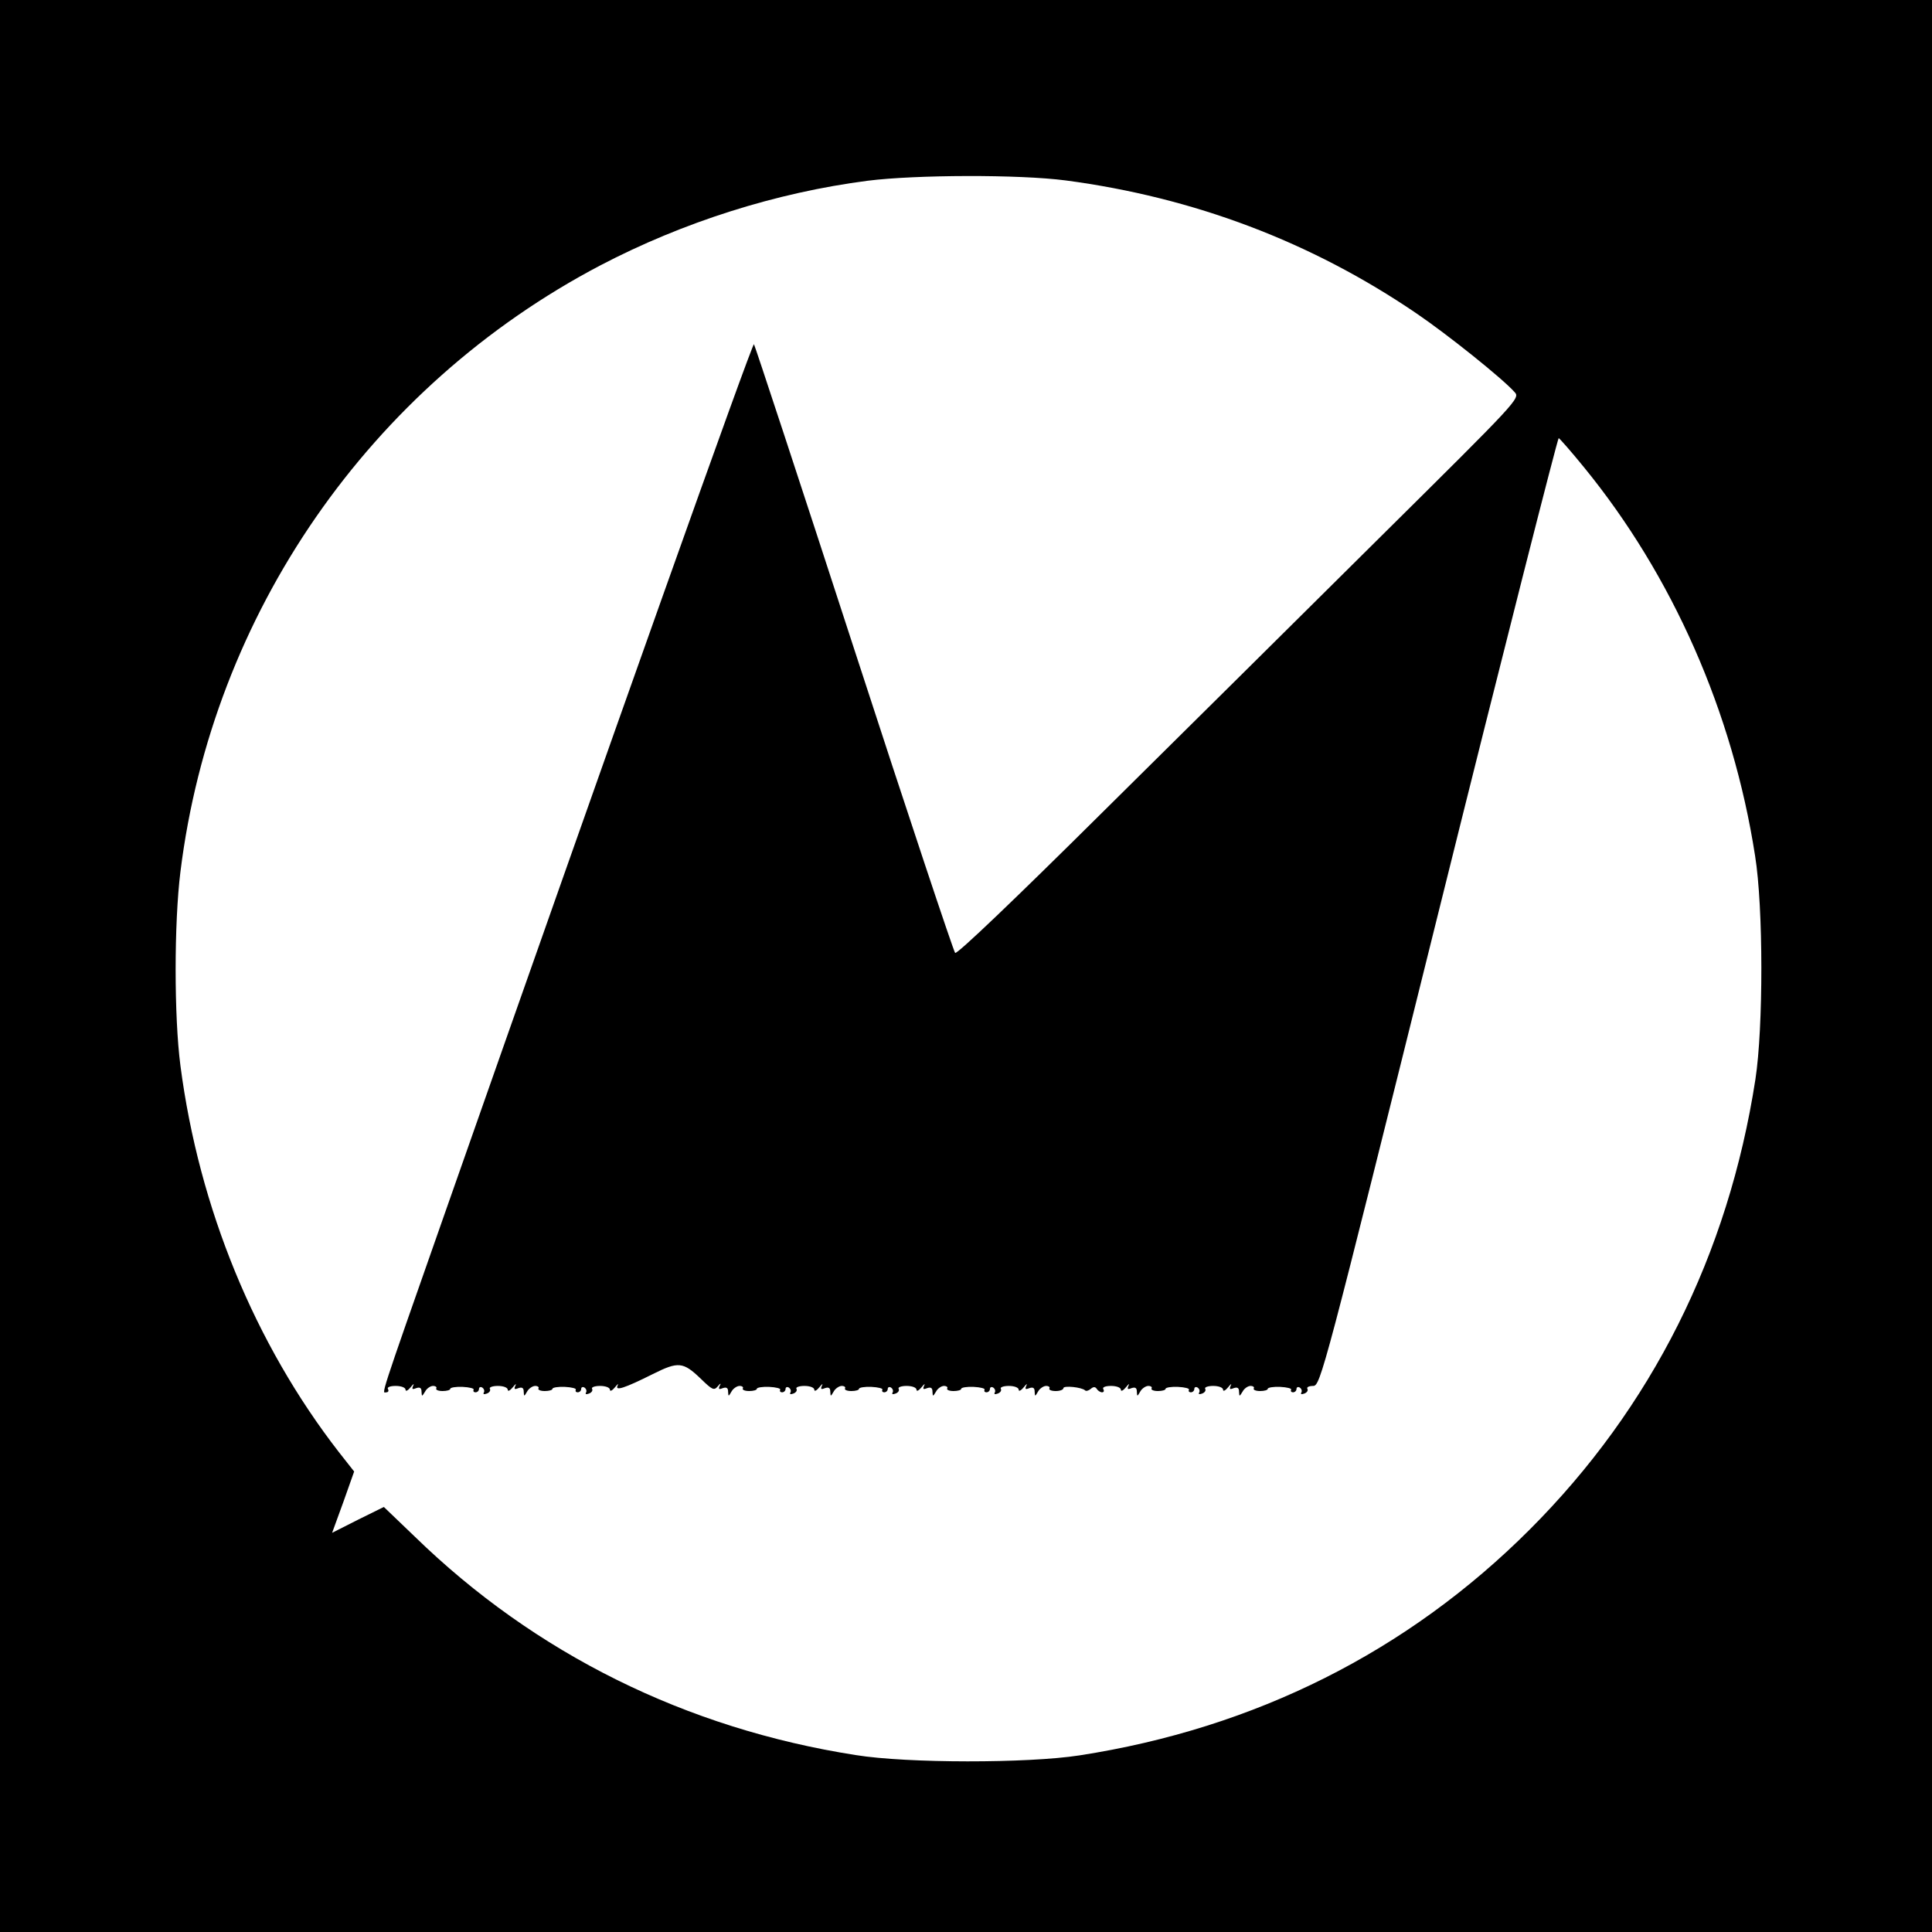
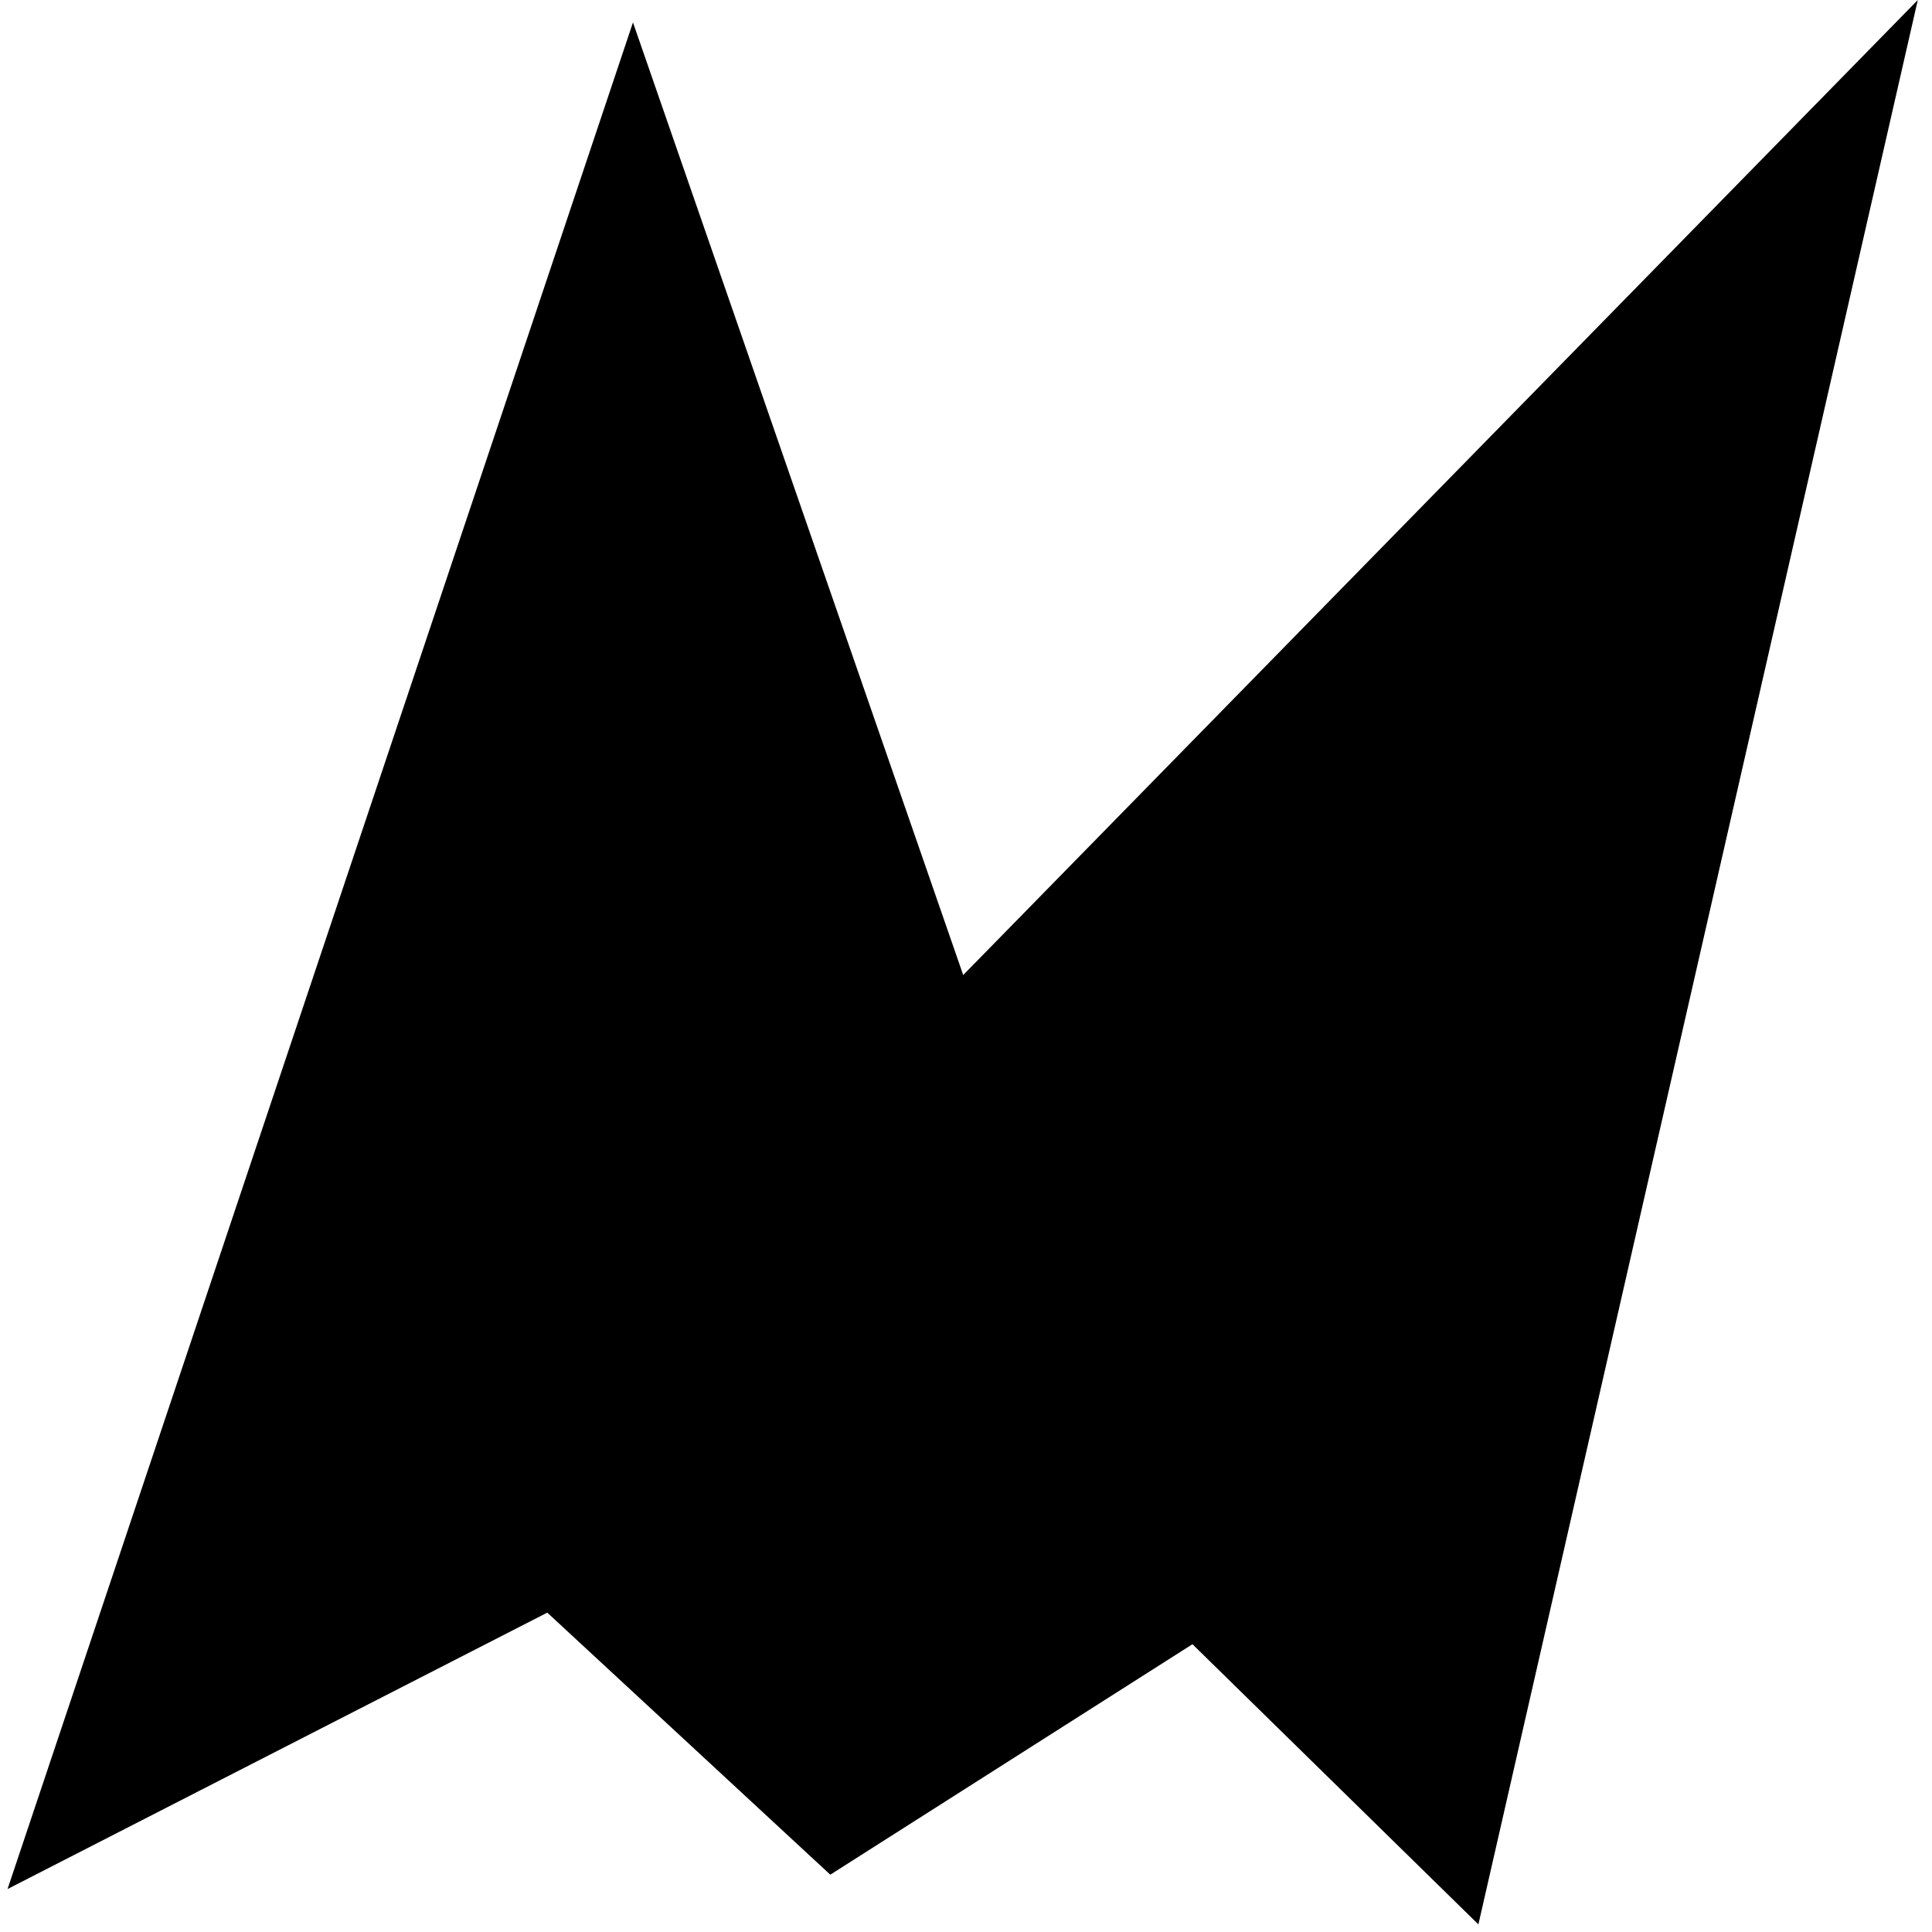
- <svg xmlns="http://www.w3.org/2000/svg" version="1.0" width="605pt" height="605pt" viewBox="0 0 605 605" preserveAspectRatio="xMidYMid meet">
-   <g transform="translate(0,605) scale(0.1,-0.1)" fill="#000000" stroke="none">
-     <path d="M0 3025 l0 -3025 3025 0 3025 0 0 3025 0 3025 -3025 0 -3025 0 0 -3025z m3337 2460 c401 -53 769 -192 1098 -416 96 -65 271 -205 308 -247 18 -19 10 -27 -415 -448 -238 -236 -634 -629 -881 -873 -267 -265 -451 -441 -456 -435 -5 5 -148 434 -317 954 -169 520 -310 948 -313 952 -5 6 -442 -1223 -970 -2727 -210 -598 -195 -555 -181 -555 6 0 8 5 5 10 -4 6 7 10 24 10 17 0 31 -5 31 -12 0 -6 7 -3 16 8 8 10 12 13 8 5 -5 -11 -3 -13 9 -8 12 4 17 1 17 -11 1 -16 1 -16 11 0 5 10 17 18 25 18 8 0 13 -4 10 -8 -2 -4 6 -8 20 -8 13 0 24 3 24 7 0 4 18 7 39 6 21 -1 37 -5 34 -9 -2 -5 1 -8 6 -8 6 0 11 5 11 11 0 5 5 7 10 4 6 -4 8 -11 5 -16 -3 -5 1 -6 9 -3 9 3 13 10 10 15 -3 5 9 9 25 9 17 0 31 -5 31 -12 0 -6 7 -3 16 8 8 10 12 13 8 5 -5 -11 -3 -13 9 -8 12 4 17 1 17 -11 1 -16 1 -16 11 1 5 9 17 17 25 17 8 0 13 -4 10 -8 -2 -4 6 -8 20 -8 13 0 24 3 24 7 0 4 18 7 39 6 21 -1 37 -5 34 -9 -2 -5 1 -8 6 -8 6 0 11 5 11 11 0 5 5 7 10 4 6 -4 8 -11 5 -16 -3 -5 1 -6 9 -3 9 3 13 10 10 15 -3 5 9 9 25 9 17 0 31 -5 31 -12 0 -6 7 -3 16 8 8 10 12 13 8 5 -9 -18 22 -8 110 36 80 40 95 39 151 -15 36 -35 41 -37 53 -23 8 10 11 10 6 2 -5 -11 -3 -13 9 -8 12 4 17 1 17 -11 1 -16 1 -16 11 1 5 9 17 17 25 17 8 0 13 -4 10 -8 -2 -4 6 -8 20 -8 13 0 24 3 24 7 0 4 18 7 39 6 21 -1 37 -5 34 -9 -2 -5 1 -8 6 -8 6 0 11 5 11 11 0 5 5 7 10 4 6 -4 8 -11 5 -16 -3 -5 1 -6 9 -3 9 3 13 10 10 15 -3 5 9 9 25 9 17 0 31 -5 31 -12 0 -6 7 -3 16 8 8 10 12 13 8 5 -5 -11 -3 -13 9 -8 12 4 17 1 17 -11 1 -16 1 -16 11 1 5 9 17 17 25 17 8 0 13 -4 10 -8 -2 -4 6 -8 20 -8 13 0 24 3 24 7 0 4 18 7 39 6 21 -1 37 -5 34 -9 -2 -5 1 -8 6 -8 6 0 11 5 11 11 0 5 5 7 10 4 6 -4 8 -11 5 -16 -3 -5 1 -6 9 -3 9 3 13 10 10 15 -3 5 9 9 25 9 17 0 31 -5 31 -12 0 -6 7 -3 16 8 8 10 12 13 8 5 -5 -11 -3 -13 9 -8 12 4 17 1 17 -11 1 -16 1 -16 11 0 5 10 17 18 25 18 8 0 13 -4 10 -8 -2 -4 6 -8 20 -8 13 0 24 3 24 7 0 4 18 7 39 6 21 -1 37 -5 34 -9 -2 -5 1 -8 6 -8 6 0 11 5 11 11 0 5 5 7 10 4 6 -4 8 -11 5 -16 -3 -5 1 -6 9 -3 9 3 13 10 10 15 -3 5 9 9 25 9 17 0 31 -5 31 -12 0 -6 7 -3 16 8 8 10 12 13 8 5 -5 -11 -3 -13 9 -8 12 4 17 1 17 -11 1 -16 1 -16 11 1 5 9 17 17 25 17 8 0 13 -4 10 -8 -2 -4 6 -8 20 -8 13 0 24 4 24 9 0 9 58 3 68 -7 3 -3 11 -1 18 5 8 7 14 7 19 -1 3 -5 11 -10 16 -10 6 0 7 5 4 10 -4 6 7 10 24 10 17 0 31 -5 31 -12 0 -6 7 -3 16 8 8 10 12 13 8 5 -5 -11 -3 -13 9 -8 12 4 17 1 17 -11 1 -16 1 -16 11 1 5 9 17 17 25 17 8 0 13 -4 10 -8 -2 -4 6 -8 20 -8 13 0 24 3 24 7 0 4 18 7 39 6 21 -1 37 -5 34 -9 -2 -5 1 -8 6 -8 6 0 11 5 11 11 0 5 5 7 10 4 6 -4 8 -11 5 -16 -3 -5 1 -6 9 -3 9 3 13 10 10 15 -3 5 9 9 25 9 17 0 31 -5 31 -12 0 -6 7 -3 16 8 8 10 12 13 8 5 -5 -11 -3 -13 9 -8 12 4 17 1 17 -11 1 -16 1 -16 11 0 5 10 17 18 25 18 8 0 13 -4 10 -8 -2 -4 6 -8 20 -8 13 0 24 3 24 7 0 4 18 7 39 6 21 -1 37 -5 34 -9 -2 -5 1 -8 6 -8 6 0 11 5 11 11 0 5 5 7 10 4 6 -4 8 -11 5 -16 -3 -5 1 -6 9 -3 9 3 13 10 10 15 -3 5 5 9 18 9 23 0 33 37 393 1485 203 817 373 1484 376 1483 4 -2 40 -43 79 -91 277 -339 466 -766 536 -1217 26 -161 26 -538 1 -700 -85 -550 -325 -1028 -707 -1410 -382 -382 -860 -622 -1410 -707 -162 -25 -539 -25 -700 1 -532 83 -1005 318 -1381 684 l-97 93 -81 -40 -81 -41 35 96 34 96 -48 61 c-263 339 -438 764 -496 1210 -20 153 -20 446 0 607 100 808 593 1520 1315 1899 260 136 551 228 837 265 151 19 474 20 620 1z" />
-   </g>
+ <svg xmlns="http://www.w3.org/2000/svg" height="512" viewBox="0 0 512 512" width="512">
+   <path d="m2 500.616 165.745-494.672 87.514 252.449 252.977-258.392-116.447 509.985-75.777-74.253-95.975 61.077-75.002-69.446z" fill-rule="evenodd" />
</svg>
